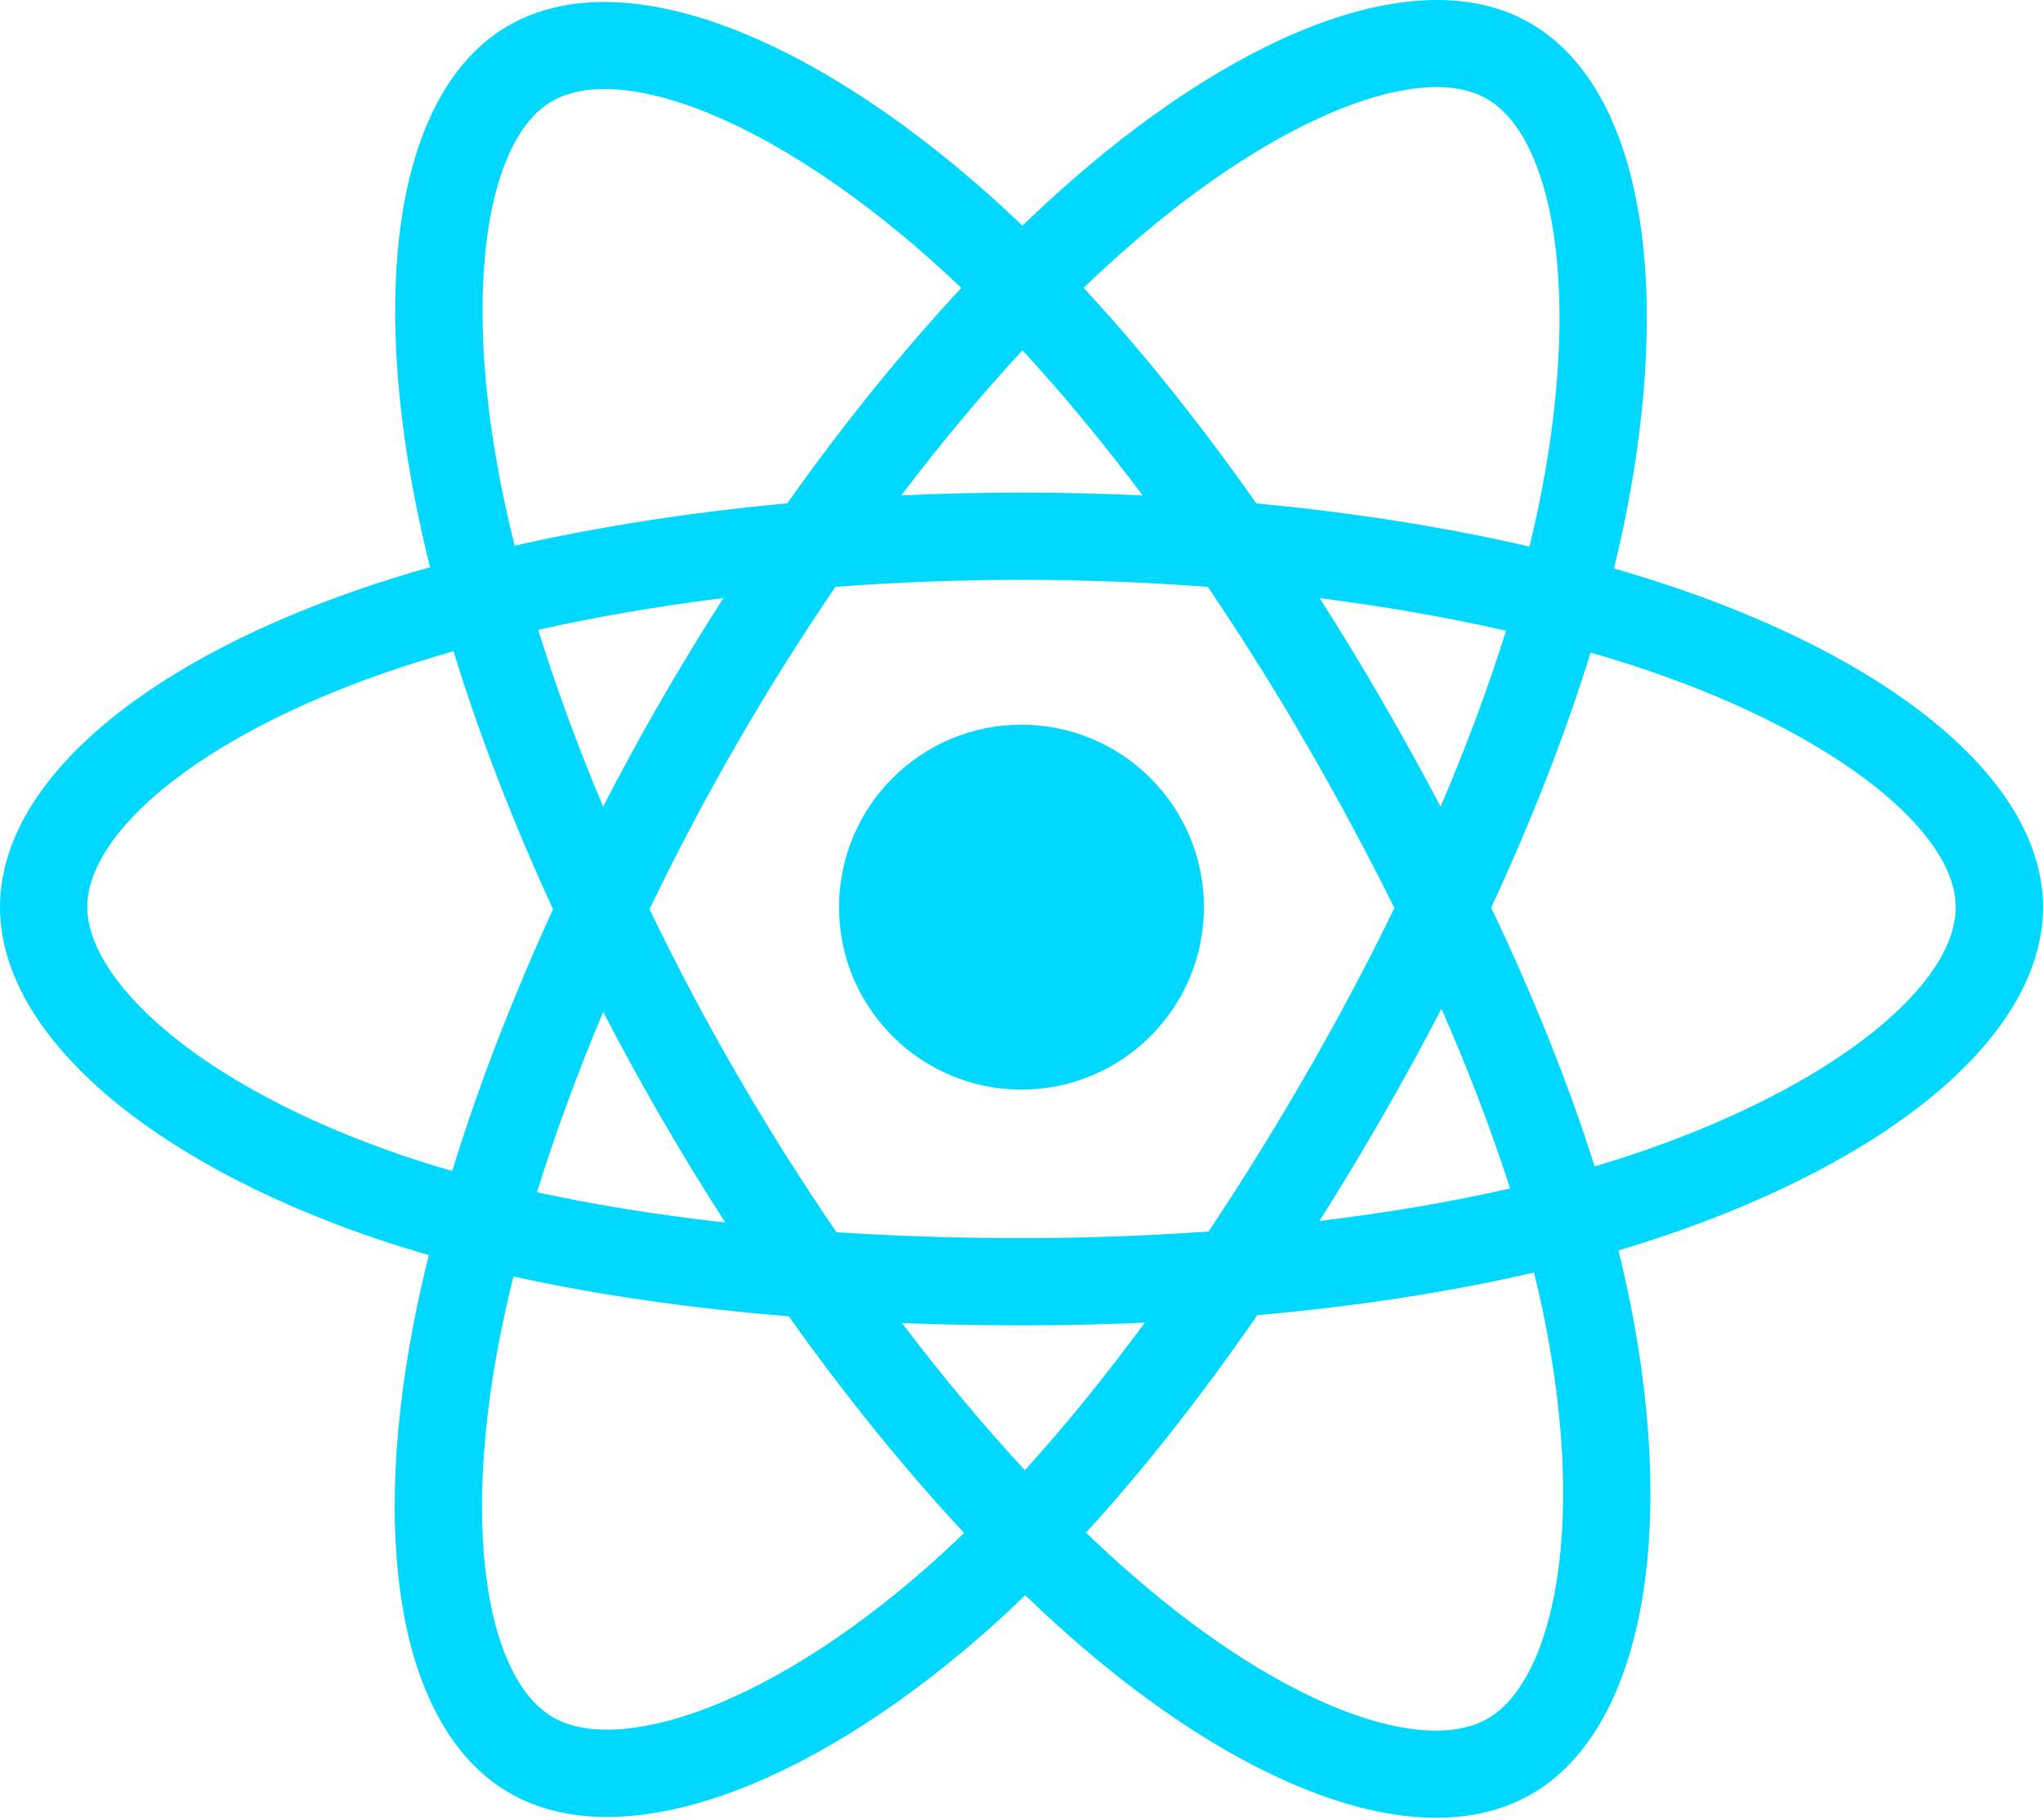
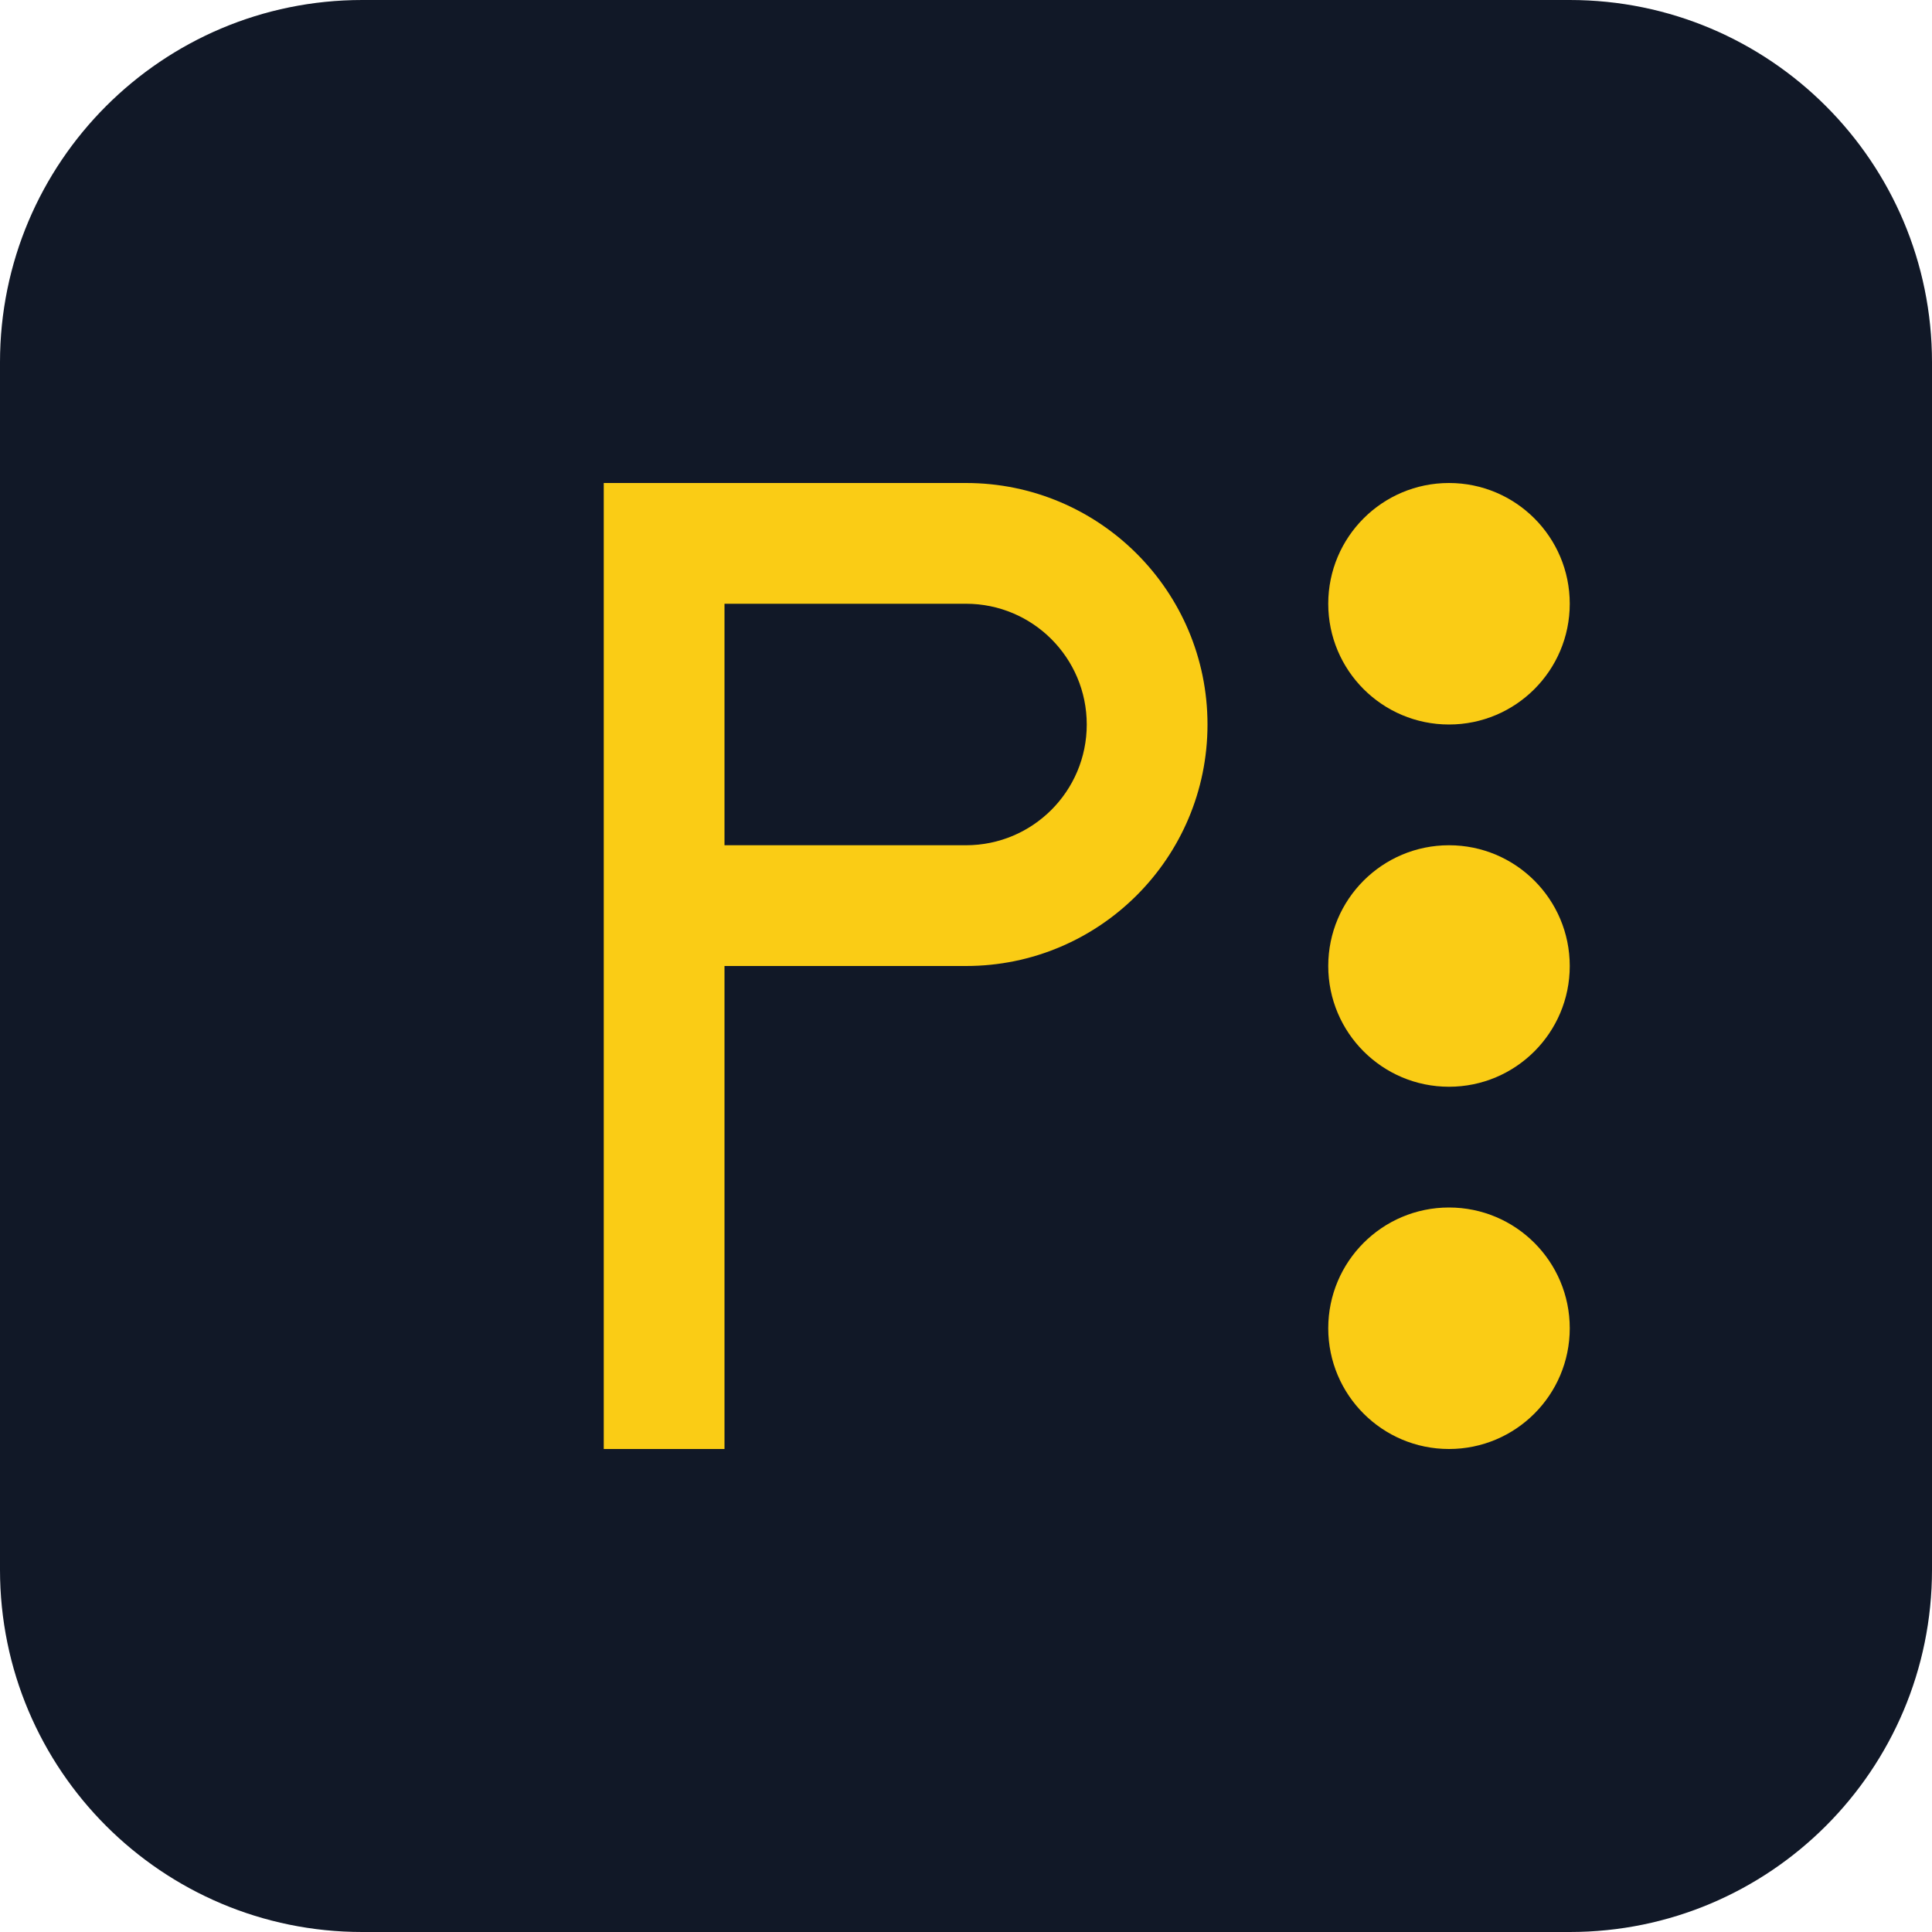
- <svg xmlns="http://www.w3.org/2000/svg" aria-hidden="true" role="img" class="iconify iconify--logos" width="35.93" height="32" preserveAspectRatio="xMidYMid meet" viewBox="0 0 256 228">
-   <path fill="#00D8FF" d="M210.483 73.824a171.49 171.49 0 0 0-8.24-2.597c.465-1.9.893-3.777 1.273-5.621c6.238-30.281 2.16-54.676-11.769-62.708c-13.355-7.7-35.196.329-57.254 19.526a171.23 171.23 0 0 0-6.375 5.848a155.866 155.866 0 0 0-4.241-3.917C100.759 3.829 77.587-4.822 63.673 3.233C50.33 10.957 46.379 33.89 51.995 62.588a170.974 170.974 0 0 0 1.892 8.48c-3.28.932-6.445 1.924-9.474 2.98C17.309 83.498 0 98.307 0 113.668c0 15.865 18.582 31.778 46.812 41.427a145.52 145.52 0 0 0 6.921 2.165a167.467 167.467 0 0 0-2.01 9.138c-5.354 28.2-1.173 50.591 12.134 58.266c13.744 7.926 36.812-.22 59.273-19.855a145.567 145.567 0 0 0 5.342-4.923a168.064 168.064 0 0 0 6.92 6.314c21.758 18.722 43.246 26.282 56.54 18.586c13.731-7.949 18.194-32.003 12.4-61.268a145.016 145.016 0 0 0-1.535-6.842c1.62-.48 3.21-.974 4.76-1.488c29.348-9.723 48.443-25.443 48.443-41.52c0-15.417-17.868-30.326-45.517-39.844Zm-6.365 70.984c-1.4.463-2.836.91-4.3 1.345c-3.24-10.257-7.612-21.163-12.963-32.432c5.106-11 9.31-21.767 12.459-31.957c2.619.758 5.16 1.557 7.61 2.4c23.69 8.156 38.14 20.213 38.14 29.504c0 9.896-15.606 22.743-40.946 31.14Zm-10.514 20.834c2.562 12.94 2.927 24.64 1.23 33.787c-1.524 8.219-4.59 13.698-8.382 15.893c-8.067 4.67-25.32-1.4-43.927-17.412a156.726 156.726 0 0 1-6.437-5.87c7.214-7.889 14.423-17.06 21.459-27.246c12.376-1.098 24.068-2.894 34.671-5.345a134.17 134.17 0 0 1 1.386 6.193ZM87.276 214.515c-7.882 2.783-14.16 2.863-17.955.675c-8.075-4.657-11.432-22.636-6.853-46.752a156.923 156.923 0 0 1 1.869-8.499c10.486 2.32 22.093 3.988 34.498 4.994c7.084 9.967 14.501 19.128 21.976 27.15a134.668 134.668 0 0 1-4.877 4.492c-9.933 8.682-19.886 14.842-28.658 17.94ZM50.35 144.747c-12.483-4.267-22.792-9.812-29.858-15.863c-6.35-5.437-9.555-10.836-9.555-15.216c0-9.322 13.897-21.212 37.076-29.293c2.813-.98 5.757-1.905 8.812-2.773c3.204 10.42 7.406 21.315 12.477 32.332c-5.137 11.18-9.399 22.249-12.634 32.792a134.718 134.718 0 0 1-6.318-1.979Zm12.378-84.26c-4.811-24.587-1.616-43.134 6.425-47.789c8.564-4.958 27.502 2.111 47.463 19.835a144.318 144.318 0 0 1 3.841 3.545c-7.438 7.987-14.787 17.08-21.808 26.988c-12.04 1.116-23.565 2.908-34.161 5.309a160.342 160.342 0 0 1-1.76-7.887Zm110.427 27.268a347.8 347.8 0 0 0-7.785-12.803c8.168 1.033 15.994 2.404 23.343 4.08c-2.206 7.072-4.956 14.465-8.193 22.045a381.151 381.151 0 0 0-7.365-13.322Zm-45.032-43.861c5.044 5.465 10.096 11.566 15.065 18.186a322.04 322.04 0 0 0-30.257-.006c4.974-6.559 10.069-12.652 15.192-18.18ZM82.802 87.83a323.167 323.167 0 0 0-7.227 13.238c-3.184-7.553-5.909-14.98-8.134-22.152c7.304-1.634 15.093-2.97 23.209-3.984a321.524 321.524 0 0 0-7.848 12.897Zm8.081 65.352c-8.385-.936-16.291-2.203-23.593-3.793c2.26-7.3 5.045-14.885 8.298-22.6a321.187 321.187 0 0 0 7.257 13.246c2.594 4.48 5.28 8.868 8.038 13.147Zm37.542 31.03c-5.184-5.592-10.354-11.779-15.403-18.433c4.902.192 9.899.29 14.978.29c5.218 0 10.376-.117 15.453-.343c-4.985 6.774-10.018 12.97-15.028 18.486Zm52.198-57.817c3.422 7.8 6.306 15.345 8.596 22.52c-7.422 1.694-15.436 3.058-23.88 4.071a382.417 382.417 0 0 0 7.859-13.026a347.403 347.403 0 0 0 7.425-13.565Zm-16.898 8.101a358.557 358.557 0 0 1-12.281 19.815a329.4 329.4 0 0 1-23.444.823c-7.967 0-15.716-.248-23.178-.732a310.202 310.202 0 0 1-12.513-19.846h.001a307.41 307.41 0 0 1-10.923-20.627a310.278 310.278 0 0 1 10.89-20.637l-.001.001a307.318 307.318 0 0 1 12.413-19.761c7.613-.576 15.42-.876 23.31-.876H128c7.926 0 15.743.303 23.354.883a329.357 329.357 0 0 1 12.335 19.695a358.489 358.489 0 0 1 11.036 20.54a329.472 329.472 0 0 1-11 20.722Zm22.56-122.124c8.572 4.944 11.906 24.881 6.52 51.026c-.344 1.668-.73 3.367-1.15 5.09c-10.622-2.452-22.155-4.275-34.23-5.408c-7.034-10.017-14.323-19.124-21.64-27.008a160.789 160.789 0 0 1 5.888-5.4c18.9-16.447 36.564-22.941 44.612-18.3ZM128 90.808c12.625 0 22.86 10.235 22.86 22.86s-10.235 22.86-22.86 22.86s-22.86-10.235-22.86-22.86s10.235-22.86 22.86-22.86Z" />
+ <svg xmlns="http://www.w3.org/2000/svg" viewBox="0 0 64 64" width="64" height="64">
+   <rect width="64" height="64" rx="12" fill="#111827" />
+   <path d="M20 16h12a8 8 0 0 1 0 16H24v16h-4V16zm4 12h8a4 4 0 0 0 0-8h-8v8z" fill="#facc15" />
+   <circle cx="48" cy="20" r="4" fill="#facc15" />
+   <circle cx="48" cy="32" r="4" fill="#facc15" />
+   <circle cx="48" cy="44" r="4" fill="#facc15" />
</svg>
